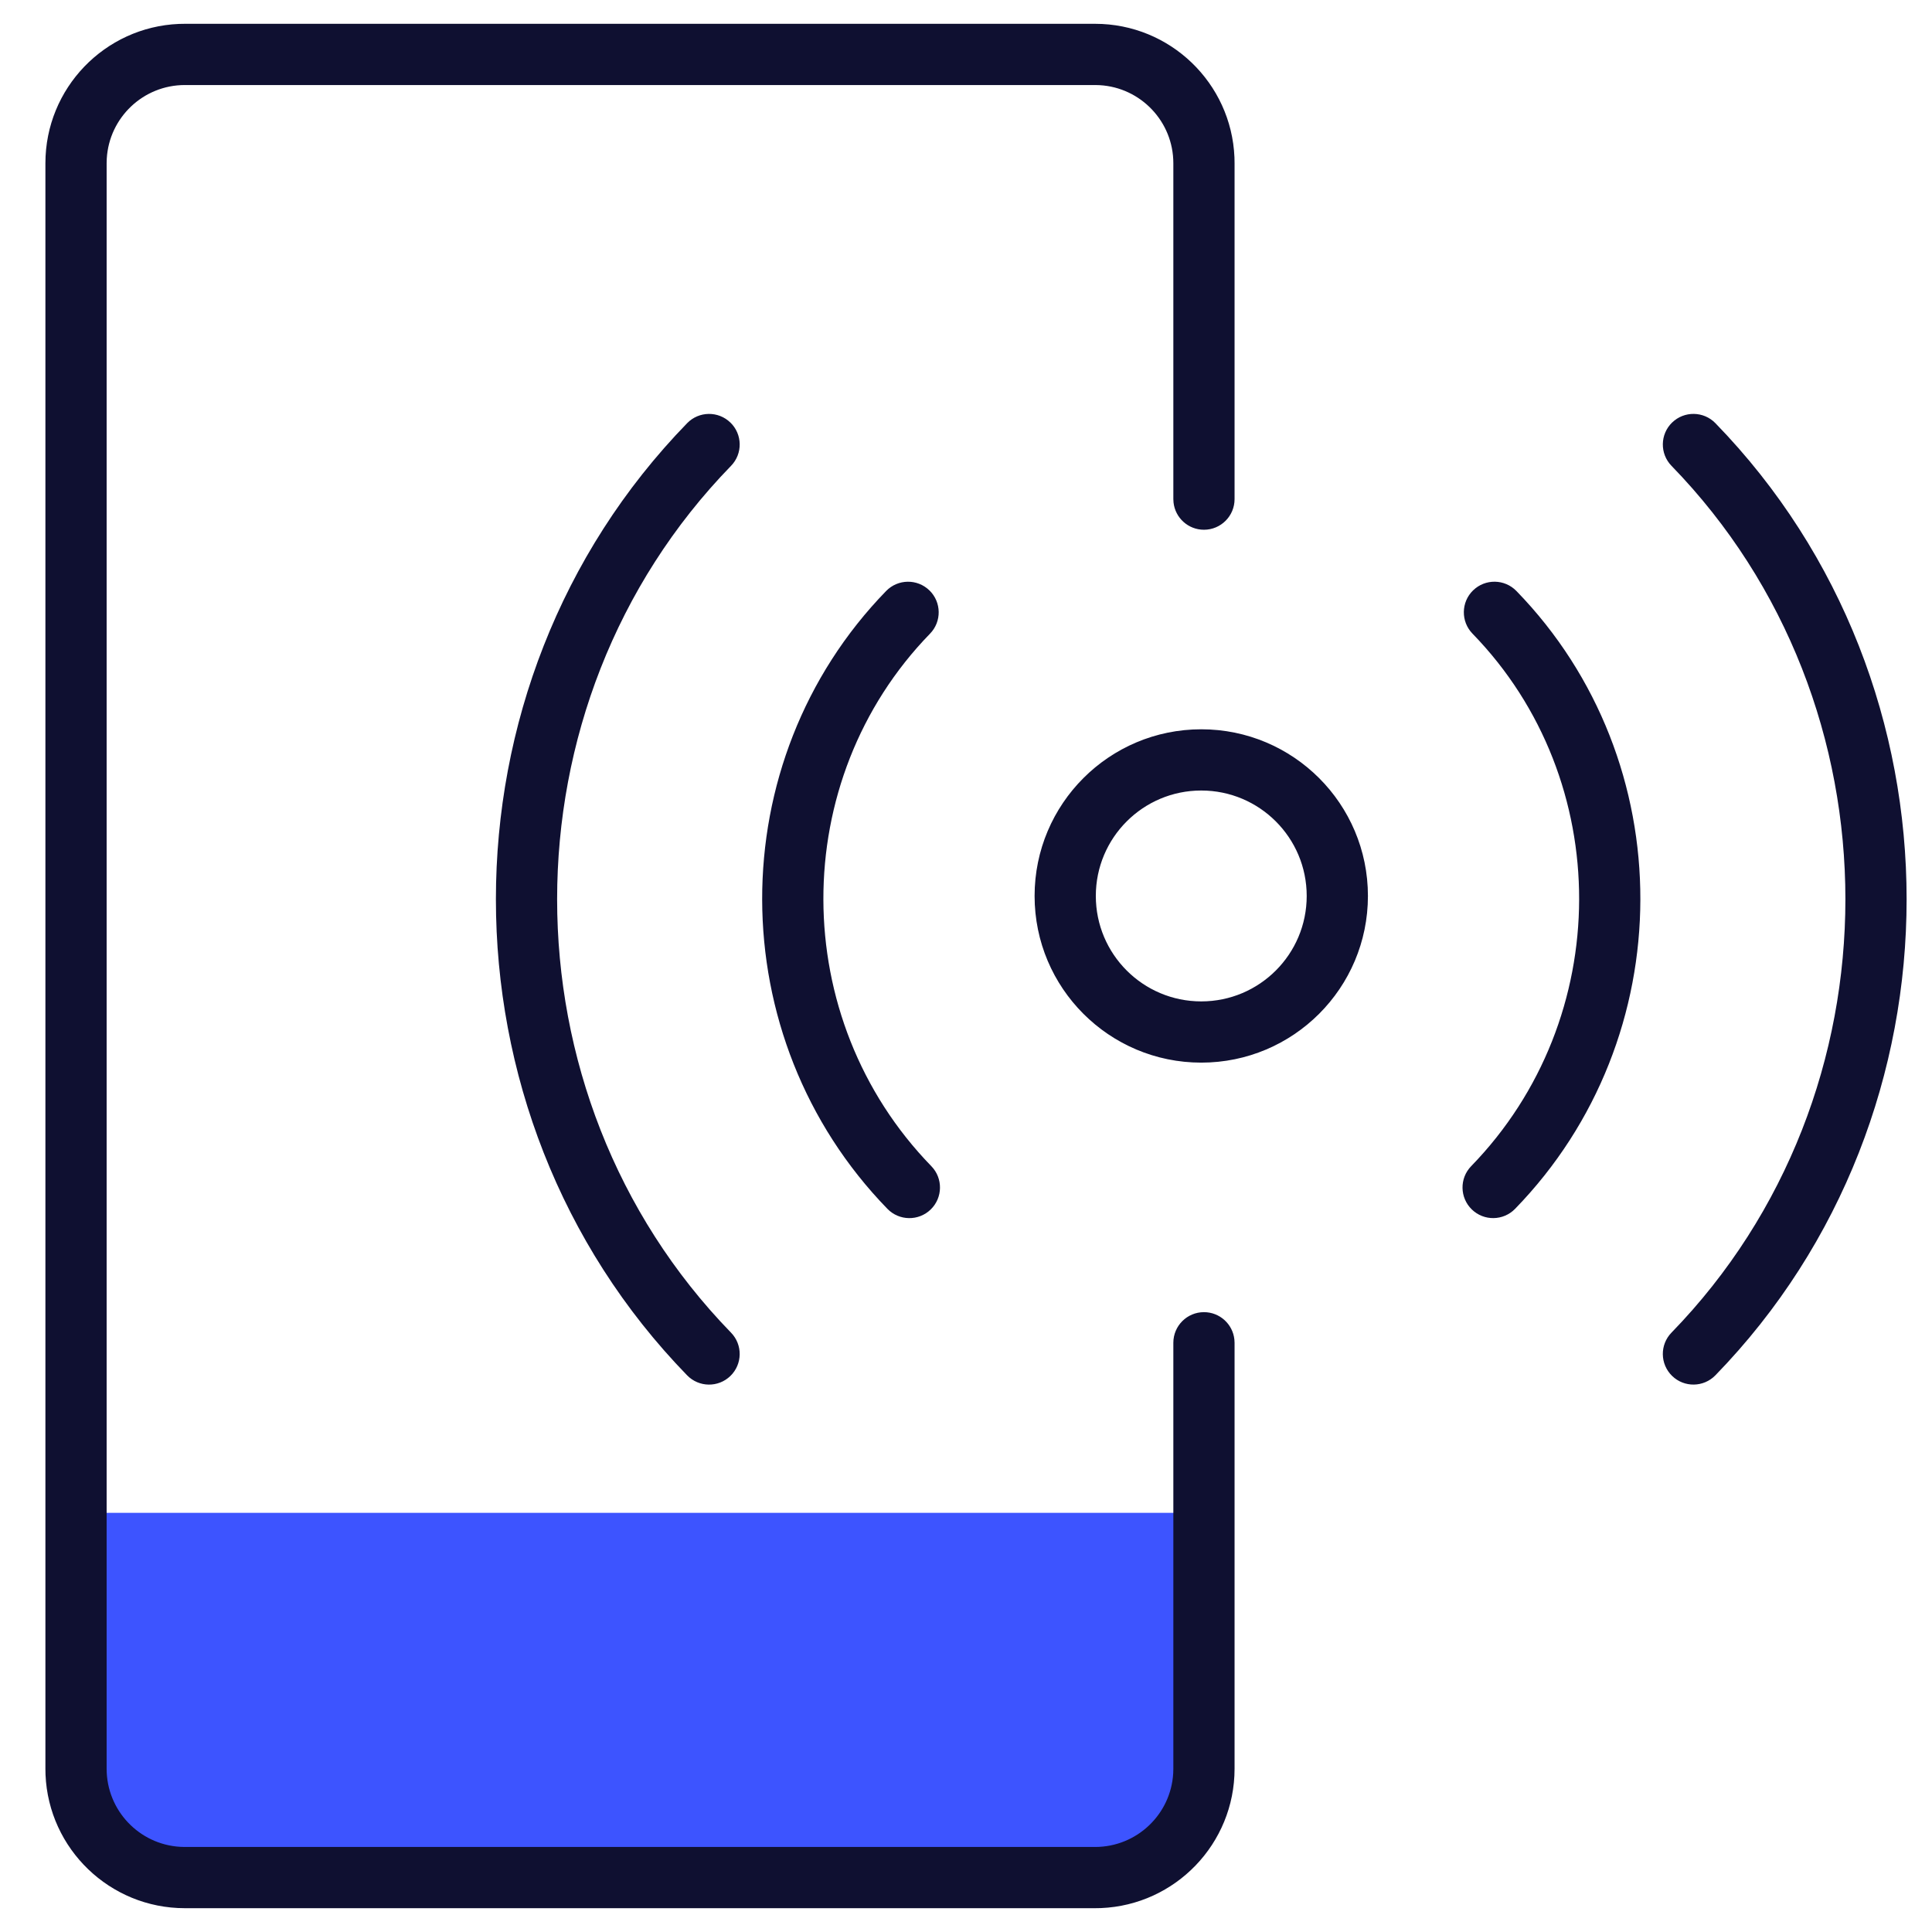
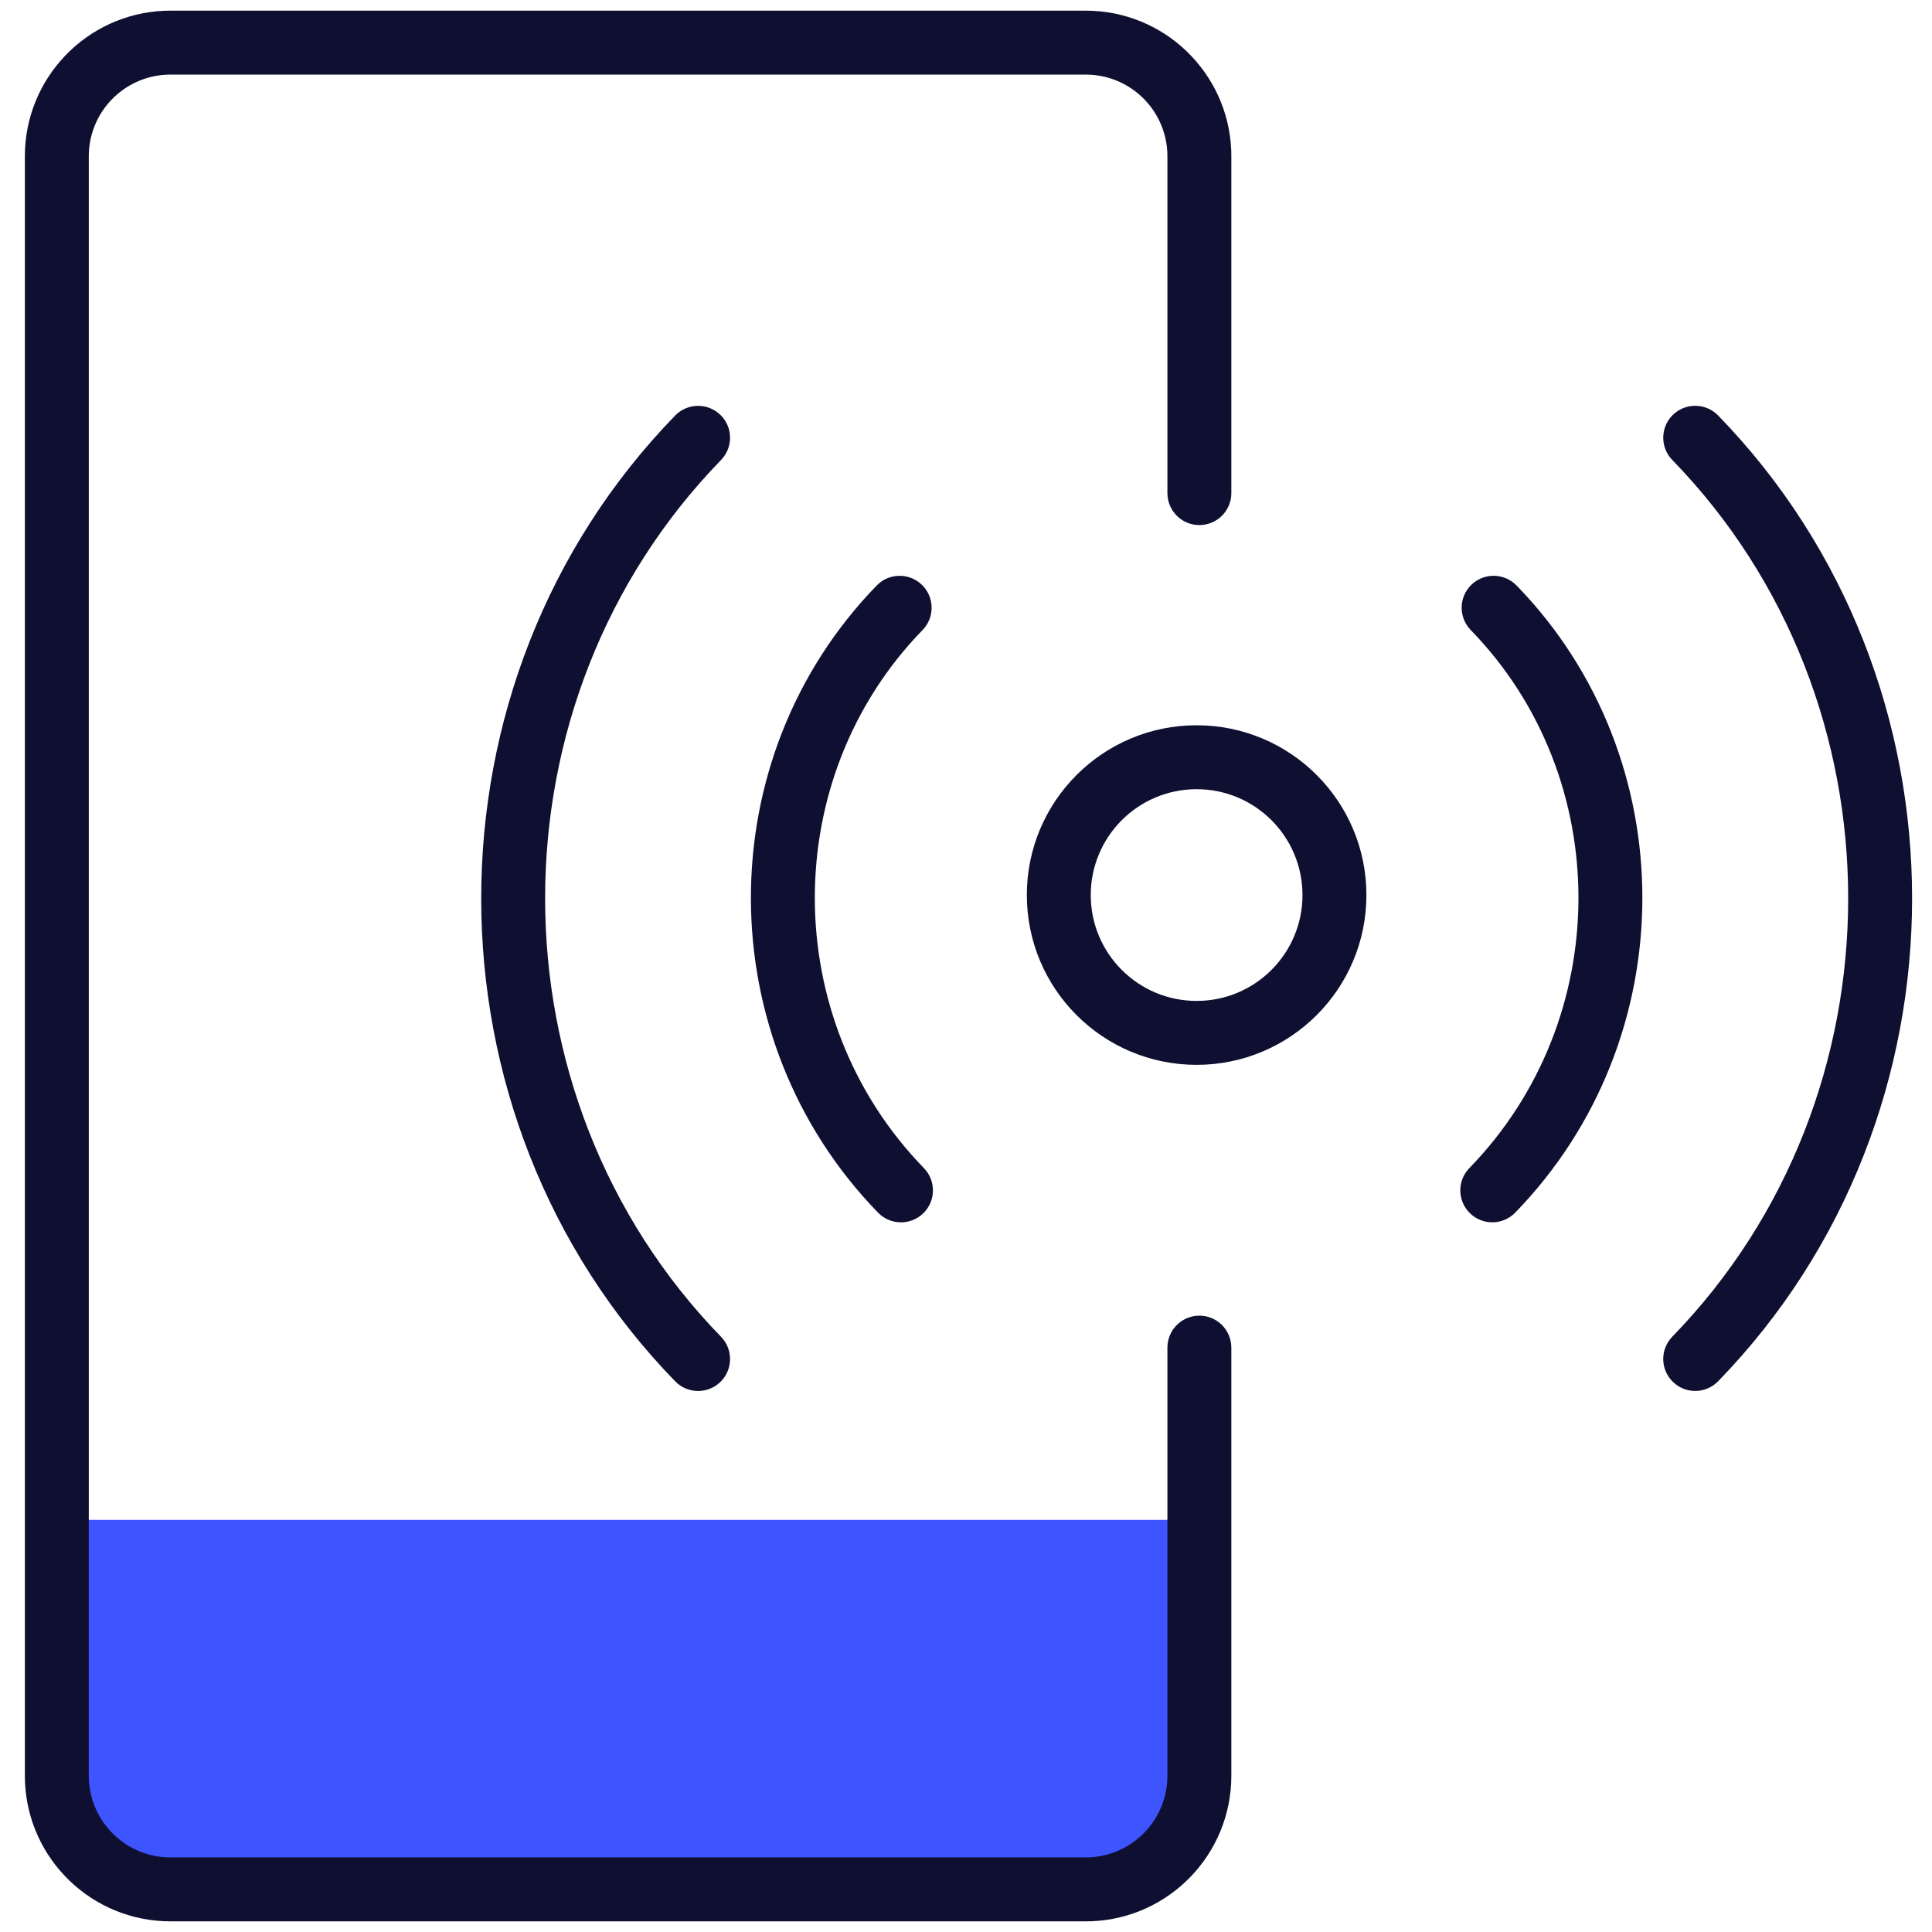
- <svg xmlns="http://www.w3.org/2000/svg" height="71" viewBox="0 0 71 71" width="71">
-   <g fill="none" transform="translate(.793711)">
-     <path d="m2.289 55.596h40.874v10c0 1.657-1.343 3-3 3h-34.874c-1.657 0-3-1.343-3-3z" fill="#3d54ff" />
-     <path d="m39.451.875c2.758 0 5.007 2.178 5.121 4.908l.004.217v12.343c0 .621-.504 1.125-1.125 1.125-.58 0-1.057-.439-1.118-1.002l-.007-.123v-12.343c0-1.531-1.197-2.783-2.706-2.87l-.169-.005h-33.451c-1.531 0-2.783 1.197-2.87 2.706l-.005.169v59c0 1.531 1.197 2.783 2.706 2.87l.169.005h33.451c1.531 0 2.783-1.197 2.87-2.706l.005-.169v-15.654c0-.621.504-1.125 1.125-1.125.58 0 1.057.439 1.118 1.002l.007.123v15.654c0 2.758-2.178 5.007-4.908 5.121l-.217.004h-33.451c-2.758 0-5.007-2.178-5.121-4.908l-.004-.217v-59c0-2.758 2.178-5.007 4.908-5.121l.217-.004zm21.204 14.654c.445-.433 1.158-.423 1.591.022 9.37 9.638 9.37 25.353 0 34.991-.433.445-1.145.456-1.591.022-.445-.433-.456-1.145-.022-1.591 8.521-8.765 8.521-23.09 0-31.854-.433-.445-.423-1.158.022-1.591zm-34.606 0c.445.433.456 1.145.022 1.591-8.521 8.765-8.521 23.09 0 31.854.433.445.423 1.158-.022 1.591-.445.433-1.158.423-1.591-.022-9.37-9.638-9.37-25.353 0-34.991.433-.445 1.145-.456 1.591-.022zm27.293 6.167c.445-.433 1.158-.423 1.591.022 6.09 6.264 6.074 16.409-.048 22.706-.433.445-1.145.456-1.591.022-.445-.433-.456-1.145-.022-1.591 5.274-5.425 5.288-14.18.048-19.569-.433-.445-.423-1.158.022-1.591zm-19.98 0c.445.433.456 1.145.022 1.591-5.24 5.39-5.226 14.144.048 19.569.433.445.423 1.158-.022 1.591s-1.158.423-1.591-.022c-6.122-6.297-6.138-16.442-.048-22.706.433-.445 1.145-.456 1.591-.022zm9.99 5.105c3.383 0 6.125 2.742 6.125 6.125s-2.742 6.125-6.125 6.125c-3.383 0-6.125-2.742-6.125-6.125s2.742-6.125 6.125-6.125zm0 2.25c-2.14 0-3.875 1.735-3.875 3.875s1.735 3.875 3.875 3.875c2.14 0 3.875-1.735 3.875-3.875 0-2.14-1.735-3.875-3.875-3.875z" fill="#0f1031" />
+ <svg xmlns="http://www.w3.org/2000/svg" height="68" viewBox="0 0 68 68" width="68">
+   <g fill="none" transform="translate(0 -.5)">
+     <path d="m2.28 53.996h39.654v9.612c0 1.657-1.343 3-3 3h-33.654c-1.657 0-3-1.343-3-3z" fill="#3d54ff" />
+     <path d="m38.074.51c2.758 0 5.007 2.178 5.121 4.908l.004.217v11.856c0 .621-.504 1.125-1.125 1.125-.58 0-1.057-.439-1.118-1.002l-.007-.123v-11.856c0-1.531-1.197-2.783-2.706-2.87l-.169-.005h-32.214c-1.531 0-2.783 1.197-2.87 2.706l-.005.169v57c0 1.531 1.197 2.783 2.706 2.87l.169.005h32.214c1.531 0 2.783-1.197 2.87-2.706l.005-.169v-15.068c0-.621.504-1.125 1.125-1.125.58 0 1.057.439 1.118 1.002l.007.123v15.068c0 2.758-2.178 5.007-4.908 5.121l-.217.004h-32.214c-2.758 0-5.007-2.178-5.121-4.908l-.004-.217v-57c0-2.758 2.178-5.007 4.908-5.121l.217-.004zm20.667 14.226c.445-.433 1.158-.423 1.591.022 9.103 9.363 9.103 24.63 0 33.993-.433.445-1.145.456-1.591.022-.445-.433-.456-1.145-.022-1.591 8.254-8.49 8.254-22.367 0-30.857-.433-.445-.423-1.158.022-1.591zm-33.526 0c.445.433.456 1.145.022 1.591-8.254 8.49-8.254 22.367 0 30.857.433.445.423 1.158-.022 1.591s-1.158.423-1.591-.022c-9.103-9.363-9.103-24.63 0-33.993.433-.445 1.145-.456 1.591-.022zm26.431 5.983c.445-.433 1.158-.423 1.591.022 5.921 6.09 5.905 15.953-.047 22.075-.433.445-1.145.456-1.591.022-.445-.433-.456-1.145-.022-1.591 5.104-5.25 5.118-13.723.047-18.938-.433-.445-.423-1.158.022-1.591zm-19.337 0c.445.433.456 1.145.022 1.591-5.071 5.216-5.057 13.688.047 18.938.433.445.423 1.158-.022 1.591-.445.433-1.158.423-1.591-.022-5.952-6.122-5.968-15.985-.047-22.075.433-.445 1.145-.456 1.591-.022zm9.668 4.943c3.3 0 5.976 2.675 5.976 5.976 0 3.3-2.675 5.976-5.976 5.976-3.3 0-5.976-2.675-5.976-5.976 0-3.3 2.675-5.976 5.976-5.976zm0 2.25c-2.058 0-3.726 1.668-3.726 3.726 0 2.058 1.668 3.726 3.726 3.726 2.058 0 3.726-1.668 3.726-3.726 0-2.058-1.668-3.726-3.726-3.726z" fill="#0f1031" transform="translate(.140065 .365091)" />
  </g>
</svg>
